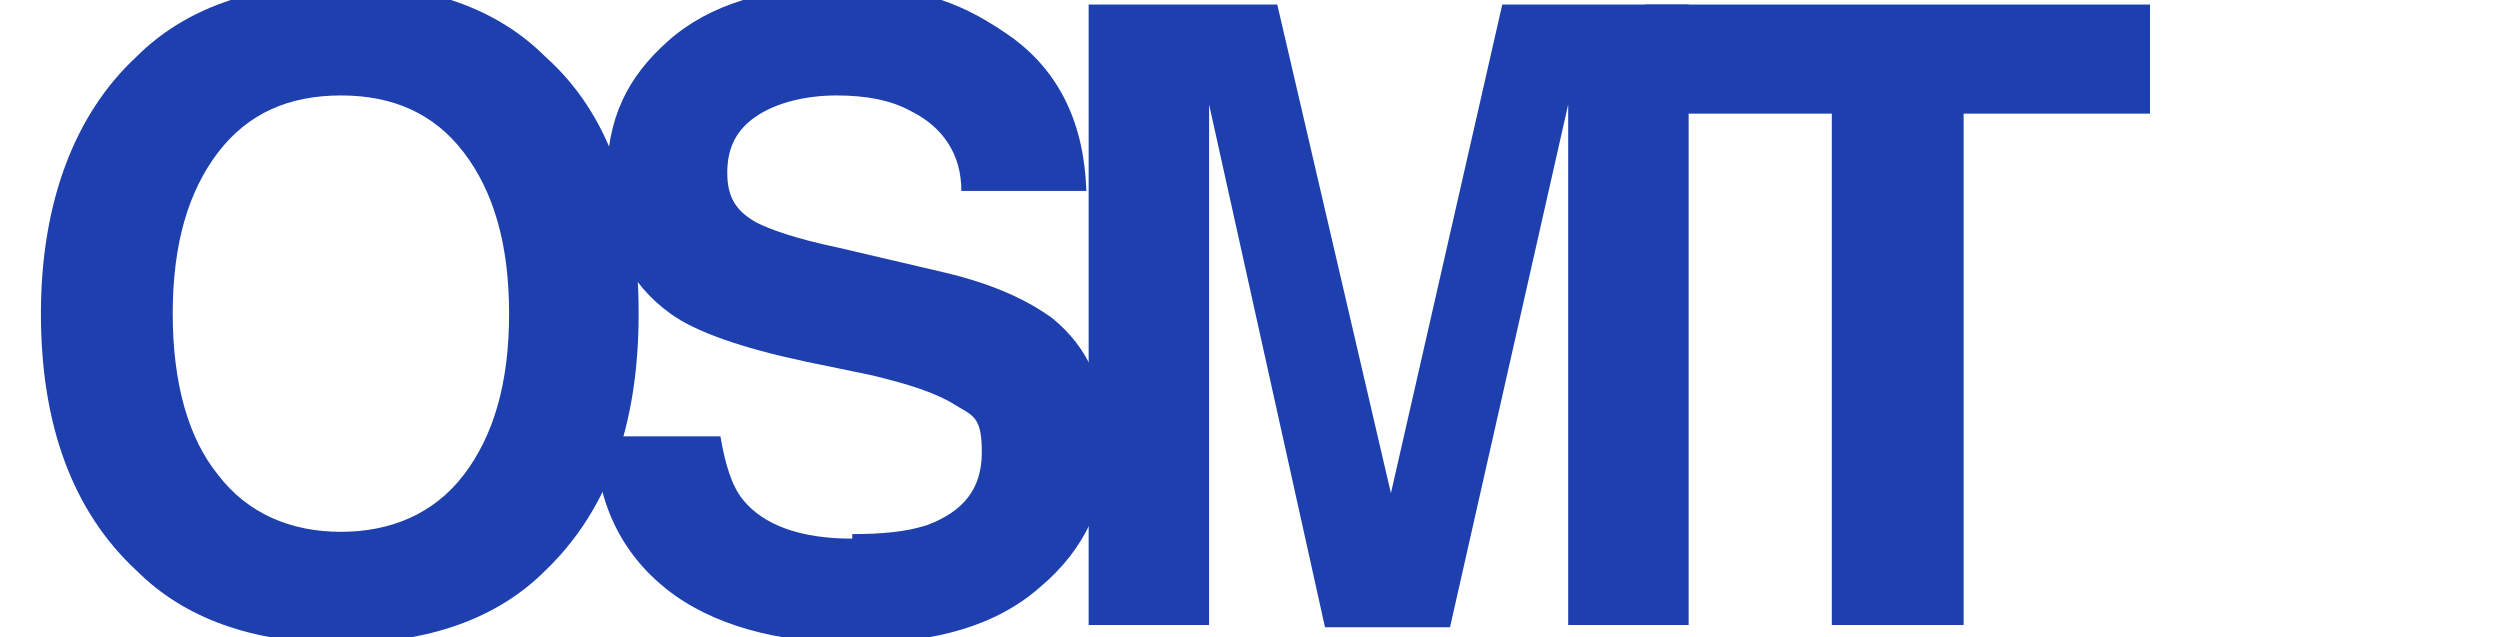
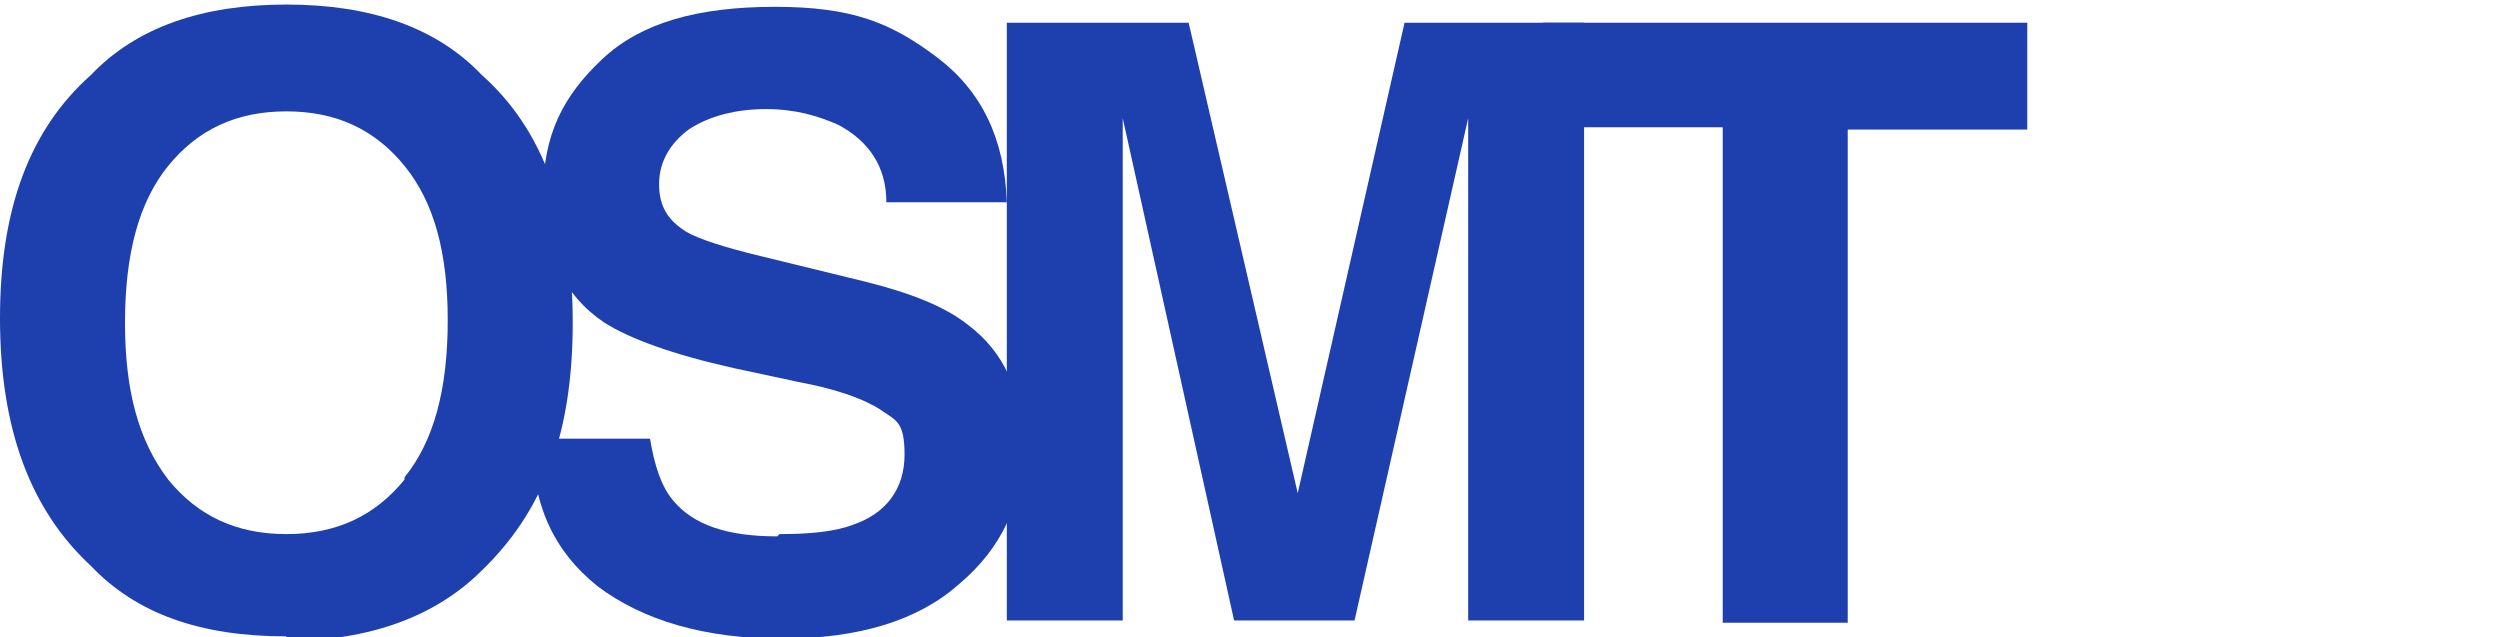
<svg xmlns="http://www.w3.org/2000/svg" id="Layer_1" version="1.1" viewBox="0 0 110 28">
  <defs>
    <style>
      .st0 {
        isolation: isolate;
      }

      .st1 {
        fill: #1e40af;
      }
    </style>
  </defs>
  <g class="st0">
-     <path class="st1" d="M15,28.3c-3.9,0-6.9-1.1-9-3.2-2.8-2.6-4.2-6.4-4.2-11.3S3.3,5,6,2.5C8.1.4,11.1-.7,15-.7s6.9,1.1,9,3.2c2.8,2.5,4.1,6.3,4.1,11.3s-1.4,8.7-4.1,11.3c-2.1,2.1-5.1,3.2-9,3.2ZM20.4,20.9c1.3-1.7,2-4,2-7.1s-.7-5.4-2-7.1c-1.3-1.7-3.1-2.5-5.4-2.5s-4.1.8-5.4,2.5c-1.3,1.7-2,4-2,7.1s.7,5.5,2,7.1c1.3,1.7,3.2,2.5,5.4,2.5s4.1-.8,5.4-2.5Z" />
-     <path class="st1" d="M37.5,23.5c1.3,0,2.4-.1,3.3-.4,1.6-.6,2.4-1.6,2.4-3.2s-.4-1.6-1.2-2.1c-.8-.5-2-.9-3.7-1.3l-2.9-.6c-2.8-.6-4.8-1.3-5.9-2.1-1.8-1.3-2.8-3.2-2.8-5.9s.9-4.5,2.7-6.1c1.8-1.6,4.4-2.4,7.8-2.4s5.3.8,7.4,2.3c2,1.5,3.1,3.7,3.2,6.7h-5.5c0-1.6-.8-2.8-2.2-3.5-.9-.5-2-.7-3.3-.7s-2.6.3-3.5.9c-.9.6-1.3,1.4-1.3,2.5s.4,1.7,1.3,2.2c.6.3,1.7.7,3.6,1.1l4.7,1.1c2.1.5,3.6,1.2,4.7,2,1.6,1.3,2.4,3.1,2.4,5.6s-1,4.6-2.9,6.2c-1.9,1.7-4.6,2.5-8.1,2.5s-6.4-.8-8.4-2.4c-2-1.6-3.1-3.9-3.1-6.7h5.5c.2,1.2.5,2.2,1,2.8.9,1.1,2.5,1.7,4.8,1.7Z" />
-     <path class="st1" d="M53.2,27.5h-5.3V.2h8.3l5,21.5L66.1.2h8.2v27.3h-5.3V9c0-.5,0-1.3,0-2.2,0-1,0-1.7,0-2.2l-5.2,23h-5.5l-5.1-23c0,.5,0,1.3,0,2.2,0,1,0,1.7,0,2.2v18.5Z" />
-     <path class="st1" d="M94.6.2v4.8h-8.2v22.5h-5.8V5h-8.2V.2h22.2Z" />
+     <path class="st1" d="M12.6,28c-3.8,0-6.6-1-8.6-3.1-2.7-2.5-4-6.1-4-10.9S1.3,5.7,4,3.3C6,1.2,8.9.2,12.6.2s6.6,1,8.6,3.1c2.7,2.4,4,6,4,10.9s-1.3,8.3-4,10.9c-2,2-4.9,3.1-8.6,3.1ZM17.8,21c1.3-1.6,1.9-3.9,1.9-6.9s-.6-5.2-1.9-6.8c-1.3-1.6-3-2.4-5.2-2.4s-3.9.8-5.2,2.4c-1.3,1.6-1.9,3.9-1.9,6.9s.6,5.2,1.9,6.9c1.3,1.6,3,2.4,5.2,2.4s3.9-.8,5.2-2.4Z" />
+     <path class="st1" d="M34.3,23.5c1.3,0,2.4-.1,3.2-.4,1.5-.5,2.3-1.6,2.3-3.1s-.4-1.5-1.1-2c-.8-.5-2-.9-3.6-1.2l-2.8-.6c-2.7-.6-4.6-1.3-5.7-2-1.8-1.2-2.7-3.1-2.7-5.7s.9-4.3,2.6-5.9c1.7-1.6,4.2-2.3,7.6-2.3s5.1.7,7.1,2.2c2,1.5,3,3.6,3.1,6.4h-5.3c0-1.6-.8-2.7-2.1-3.4-.9-.4-1.9-.7-3.2-.7s-2.5.3-3.4.9c-.8.6-1.3,1.4-1.3,2.4s.4,1.6,1.2,2.1c.5.3,1.7.7,3.4,1.1l4.5,1.1c2,.5,3.5,1.1,4.5,1.9,1.6,1.2,2.4,3,2.4,5.4s-.9,4.4-2.8,6c-1.8,1.6-4.4,2.4-7.8,2.4s-6.1-.8-8.1-2.3c-2-1.6-2.9-3.7-2.9-6.5h5.2c.2,1.2.5,2.1,1,2.7.9,1.1,2.4,1.6,4.6,1.6Z" />
+     <path class="st1" d="M49.4,27.3h-5.1V1h8l4.8,20.7L61.8,1h7.9v26.3h-5.1V9.5c0-.5,0-1.2,0-2.2,0-.9,0-1.6,0-2.1l-5,22.1h-5.3l-4.9-22.1c0,.5,0,1.2,0,2.1,0,.9,0,1.6,0,2.2v17.8Z" />
+     <path class="st1" d="M89.2,1v4.7h-7.9v21.7h-5.5V5.6h-7.9V1h21.3Z" />
  </g>
</svg>
